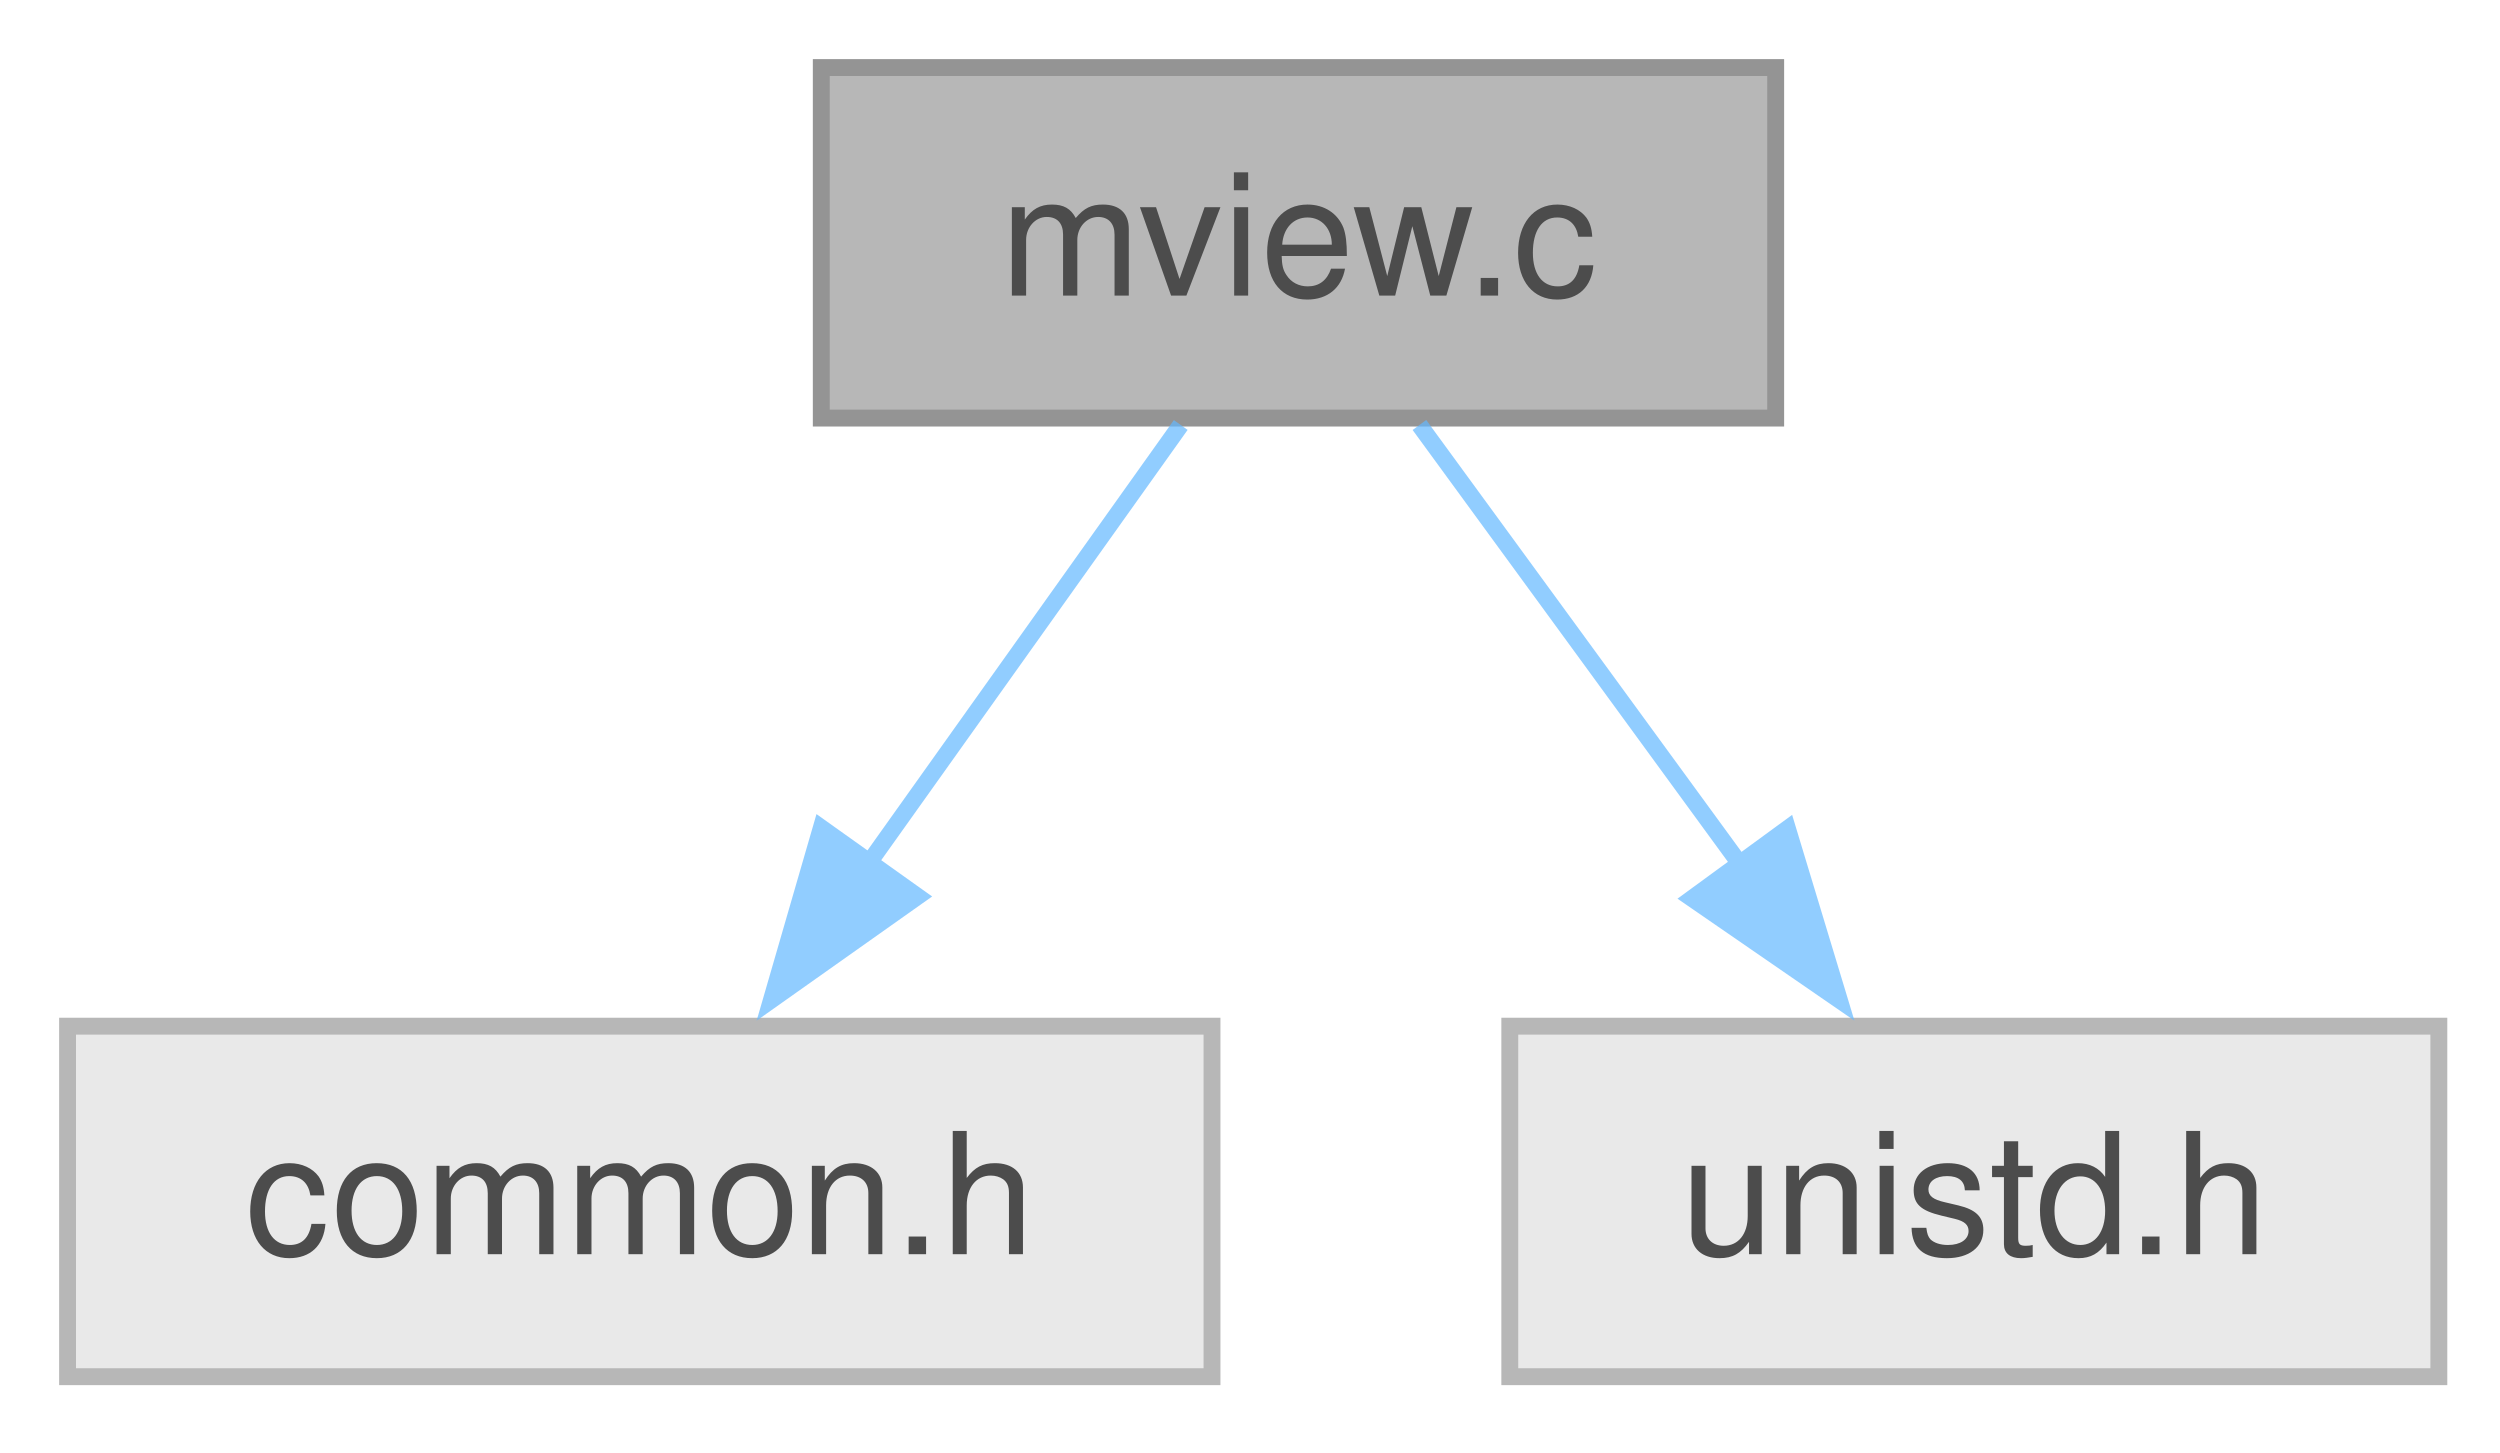
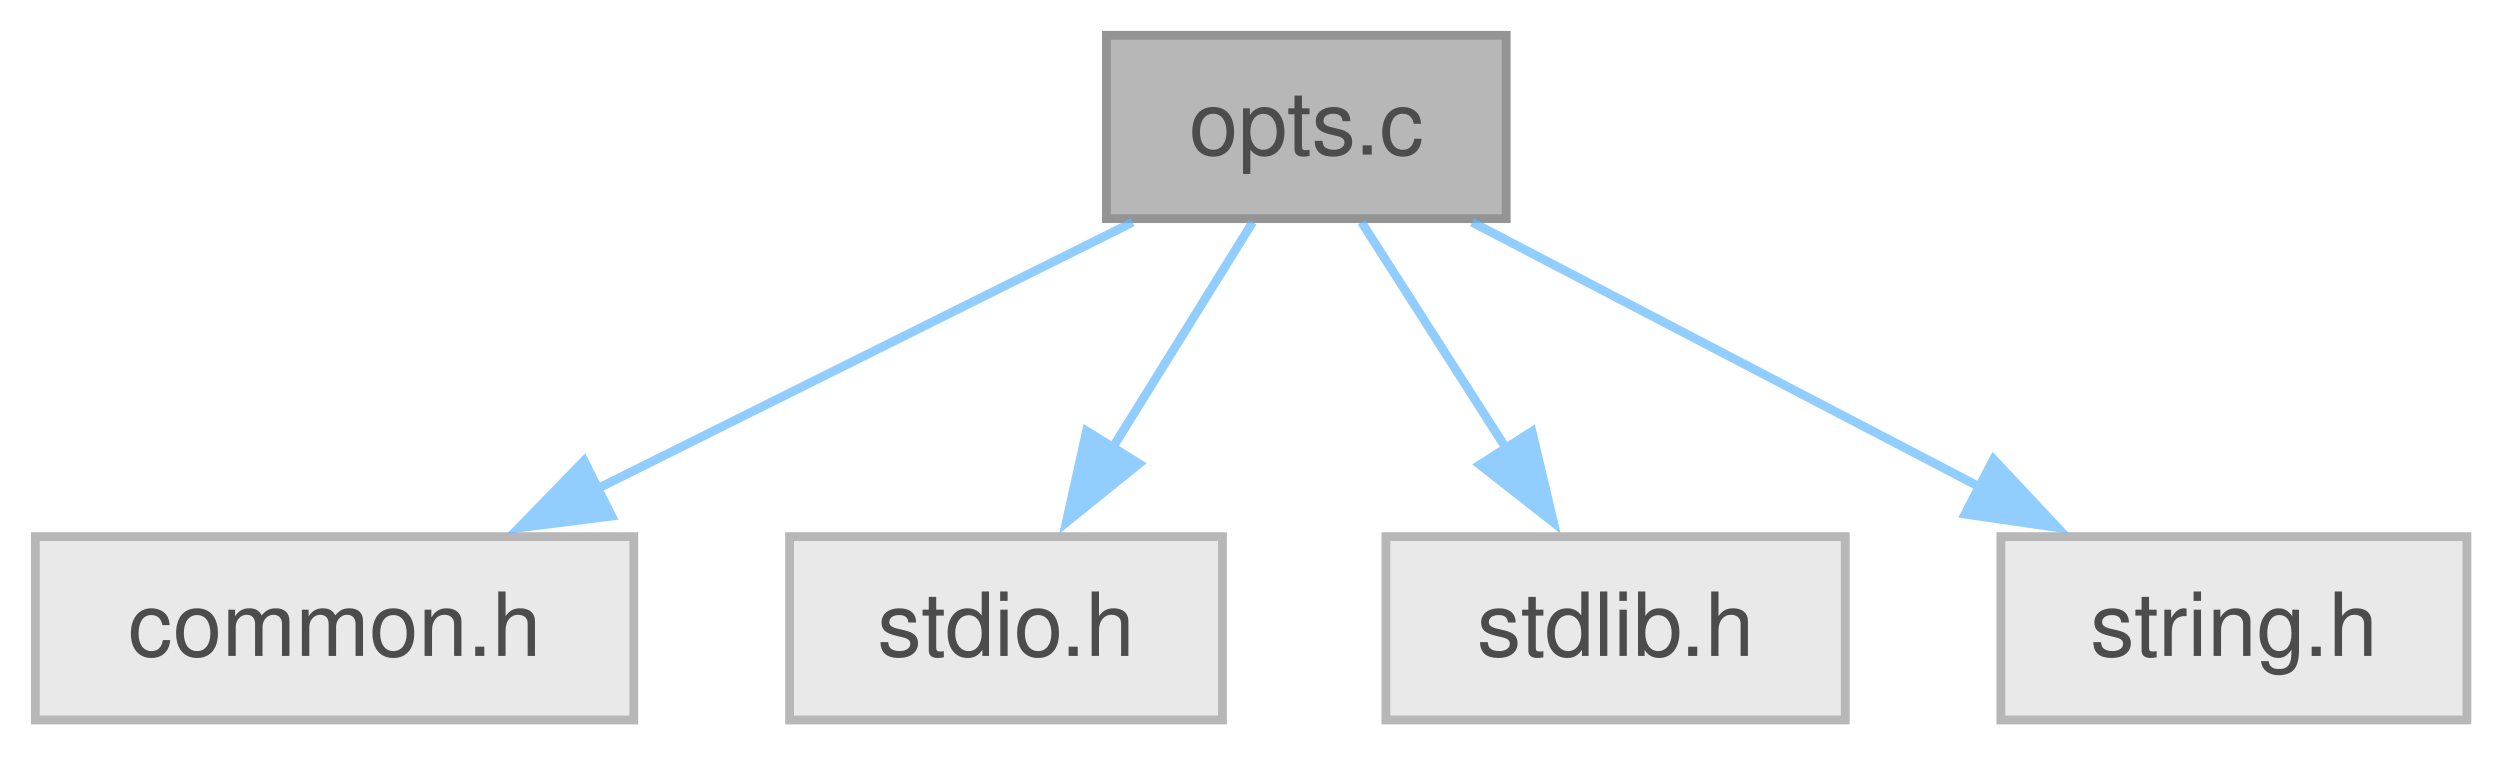
- <svg xmlns="http://www.w3.org/2000/svg" xmlns:xlink="http://www.w3.org/1999/xlink" width="148pt" height="86pt" viewBox="0.00 0.00 148.00 86.00">
+ <svg xmlns="http://www.w3.org/2000/svg" xmlns:xlink="http://www.w3.org/1999/xlink" width="283pt" height="86pt" viewBox="0.00 0.00 283.00 86.00">
  <svg id="main" version="1.1" xml:space="preserve">
    <style type="text/css">
.node, .edge {opacity: 0.7;}
.node.selected, .edge.selected {opacity: 1;}
.edge:hover path { stroke: red; }
.edge:hover polygon { stroke: red; fill: red; }
</style>
    <svg id="graph" class="graph">
      <g id="graph0" class="graph" transform="scale(1 1) rotate(0) translate(4 81.5)">
        <g id="Node000001" class="node">
          <g id="a_Node000001">
-             <a xlink:title="Callable Startup for C-Menu View.">
-               <polygon fill="#999999" stroke="#666666" points="101.12,-77.5 44.62,-77.5 44.62,-56.75 101.12,-56.75 101.12,-77.5" />
-               <text xml:space="preserve" text-anchor="middle" x="72.88" y="-64" font-family="Helvetica,sans-Serif" font-size="10.00">mview.c</text>
+             <a xlink:title="Sort and print options.">
+               <polygon fill="#999999" stroke="#666666" points="166.5,-77.5 121.25,-77.5 121.25,-56.75 166.5,-56.75 166.5,-77.5" />
+               <text xml:space="preserve" text-anchor="middle" x="143.88" y="-64" font-family="Helvetica,sans-Serif" font-size="10.00">opts.c</text>
            </a>
          </g>
        </g>
        <g id="Node000002" class="node">
          <g id="a_Node000002">
            <a xlink:title=" ">
              <polygon fill="#e0e0e0" stroke="#999999" points="67.75,-20.75 0,-20.75 0,0 67.75,0 67.75,-20.75" />
              <text xml:space="preserve" text-anchor="middle" x="33.88" y="-7.25" font-family="Helvetica,sans-Serif" font-size="10.00">common.h</text>
            </a>
          </g>
        </g>
        <g id="edge1_Node000001_Node000002" class="edge">
          <g id="a_edge1_Node000001_Node000002">
            <a xlink:title=" ">
-               <path fill="none" stroke="#63b8ff" d="M65.9,-56.34C60.74,-49.1 53.56,-39.01 47.3,-30.22" />
-               <polygon fill="#63b8ff" stroke="#63b8ff" points="50.32,-28.43 41.67,-22.31 44.62,-32.49 50.32,-28.43" />
+               <path fill="none" stroke="#63b8ff" d="M124.21,-56.34C107.32,-47.93 82.71,-35.68 63.44,-26.09" />
+               <polygon fill="#63b8ff" stroke="#63b8ff" points="65.24,-23.08 54.73,-21.75 62.12,-29.34 65.24,-23.08" />
            </a>
          </g>
        </g>
        <g id="Node000003" class="node">
          <g id="a_Node000003">
            <a xlink:title=" ">
-               <polygon fill="#e0e0e0" stroke="#999999" points="140.38,-20.75 85.38,-20.75 85.38,0 140.38,0 140.38,-20.75" />
-               <text xml:space="preserve" text-anchor="middle" x="112.88" y="-7.25" font-family="Helvetica,sans-Serif" font-size="10.00">unistd.h</text>
+               <polygon fill="#e0e0e0" stroke="#999999" points="134.38,-20.75 85.38,-20.75 85.38,0 134.38,0 134.38,-20.75" />
+               <text xml:space="preserve" text-anchor="middle" x="109.88" y="-7.25" font-family="Helvetica,sans-Serif" font-size="10.00">stdio.h</text>
            </a>
          </g>
        </g>
        <g id="edge2_Node000001_Node000003" class="edge">
          <g id="a_edge2_Node000001_Node000003">
            <a xlink:title=" ">
-               <path fill="none" stroke="#63b8ff" d="M80.03,-56.34C85.32,-49.1 92.69,-39.01 99.1,-30.22" />
-               <polygon fill="#63b8ff" stroke="#63b8ff" points="101.82,-32.44 104.89,-22.3 96.17,-28.31 101.82,-32.44" />
+               <path fill="none" stroke="#63b8ff" d="M137.8,-56.34C133.4,-49.25 127.3,-39.44 121.93,-30.79" />
+               <polygon fill="#63b8ff" stroke="#63b8ff" points="124.95,-29.01 116.7,-22.36 119,-32.71 124.95,-29.01" />
+             </a>
+           </g>
+         </g>
+         <g id="Node000004" class="node">
+           <g id="a_Node000004">
+             <a xlink:title=" ">
+               <polygon fill="#e0e0e0" stroke="#999999" points="204.88,-20.75 152.88,-20.75 152.88,0 204.88,0 204.88,-20.75" />
+               <text xml:space="preserve" text-anchor="middle" x="178.88" y="-7.25" font-family="Helvetica,sans-Serif" font-size="10.00">stdlib.h</text>
+             </a>
+           </g>
+         </g>
+         <g id="edge3_Node000001_Node000004" class="edge">
+           <g id="a_edge3_Node000001_Node000004">
+             <a xlink:title=" ">
+               <path fill="none" stroke="#63b8ff" d="M150.13,-56.34C154.71,-49.17 161.07,-39.23 166.64,-30.51" />
+               <polygon fill="#63b8ff" stroke="#63b8ff" points="169.42,-32.66 171.86,-22.35 163.52,-28.89 169.42,-32.66" />
+             </a>
+           </g>
+         </g>
+         <g id="Node000005" class="node">
+           <g id="a_Node000005">
+             <a xlink:title=" ">
+               <polygon fill="#e0e0e0" stroke="#999999" points="275.25,-20.75 222.5,-20.75 222.5,0 275.25,0 275.25,-20.75" />
+               <text xml:space="preserve" text-anchor="middle" x="248.88" y="-7.25" font-family="Helvetica,sans-Serif" font-size="10.00">string.h</text>
+             </a>
+           </g>
+         </g>
+         <g id="edge4_Node000001_Node000005" class="edge">
+           <g id="a_edge4_Node000001_Node000005">
+             <a xlink:title=" ">
+               <path fill="none" stroke="#63b8ff" d="M162.65,-56.34C178.62,-48.01 201.83,-35.91 220.14,-26.36" />
+               <polygon fill="#63b8ff" stroke="#63b8ff" points="221.67,-29.51 228.92,-21.78 218.44,-23.3 221.67,-29.51" />
            </a>
          </g>
        </g>
      </g>
    </svg>
  </svg>
  <style type="text/css">

[data-mouse-over-selected='false'] { opacity: 0.7; }
[data-mouse-over-selected='true']  { opacity: 1.0; }

</style>
</svg>
